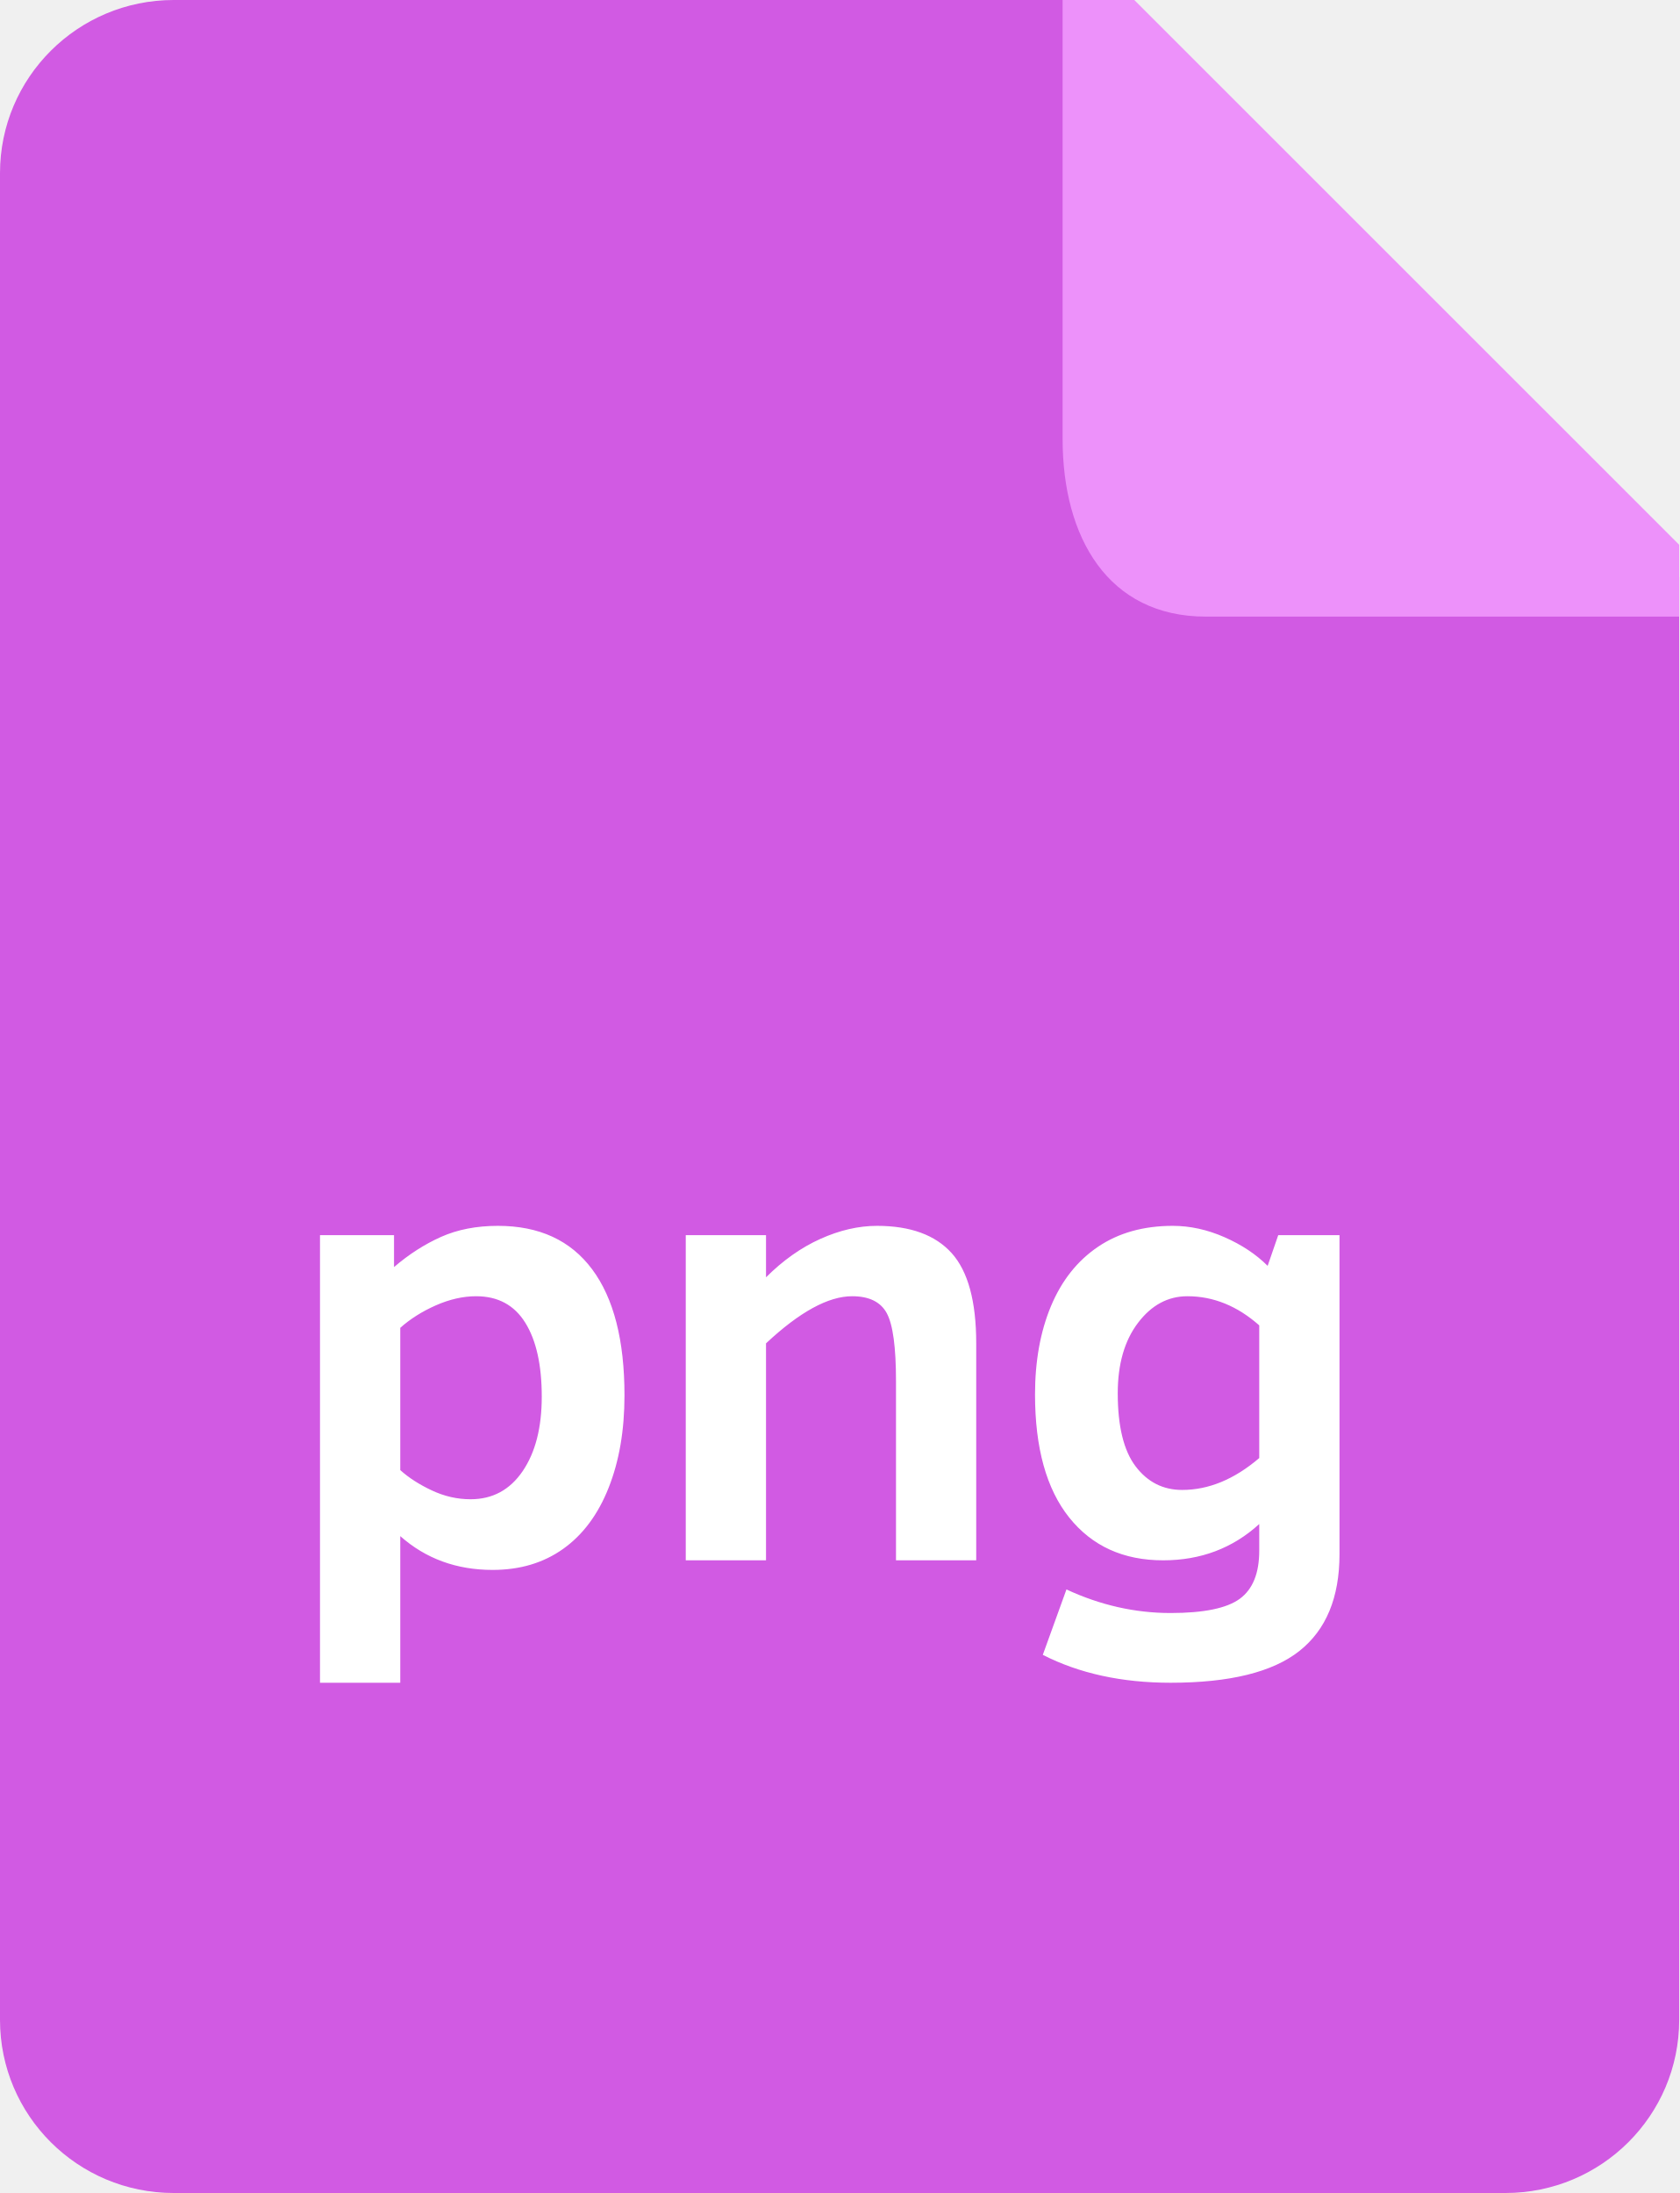
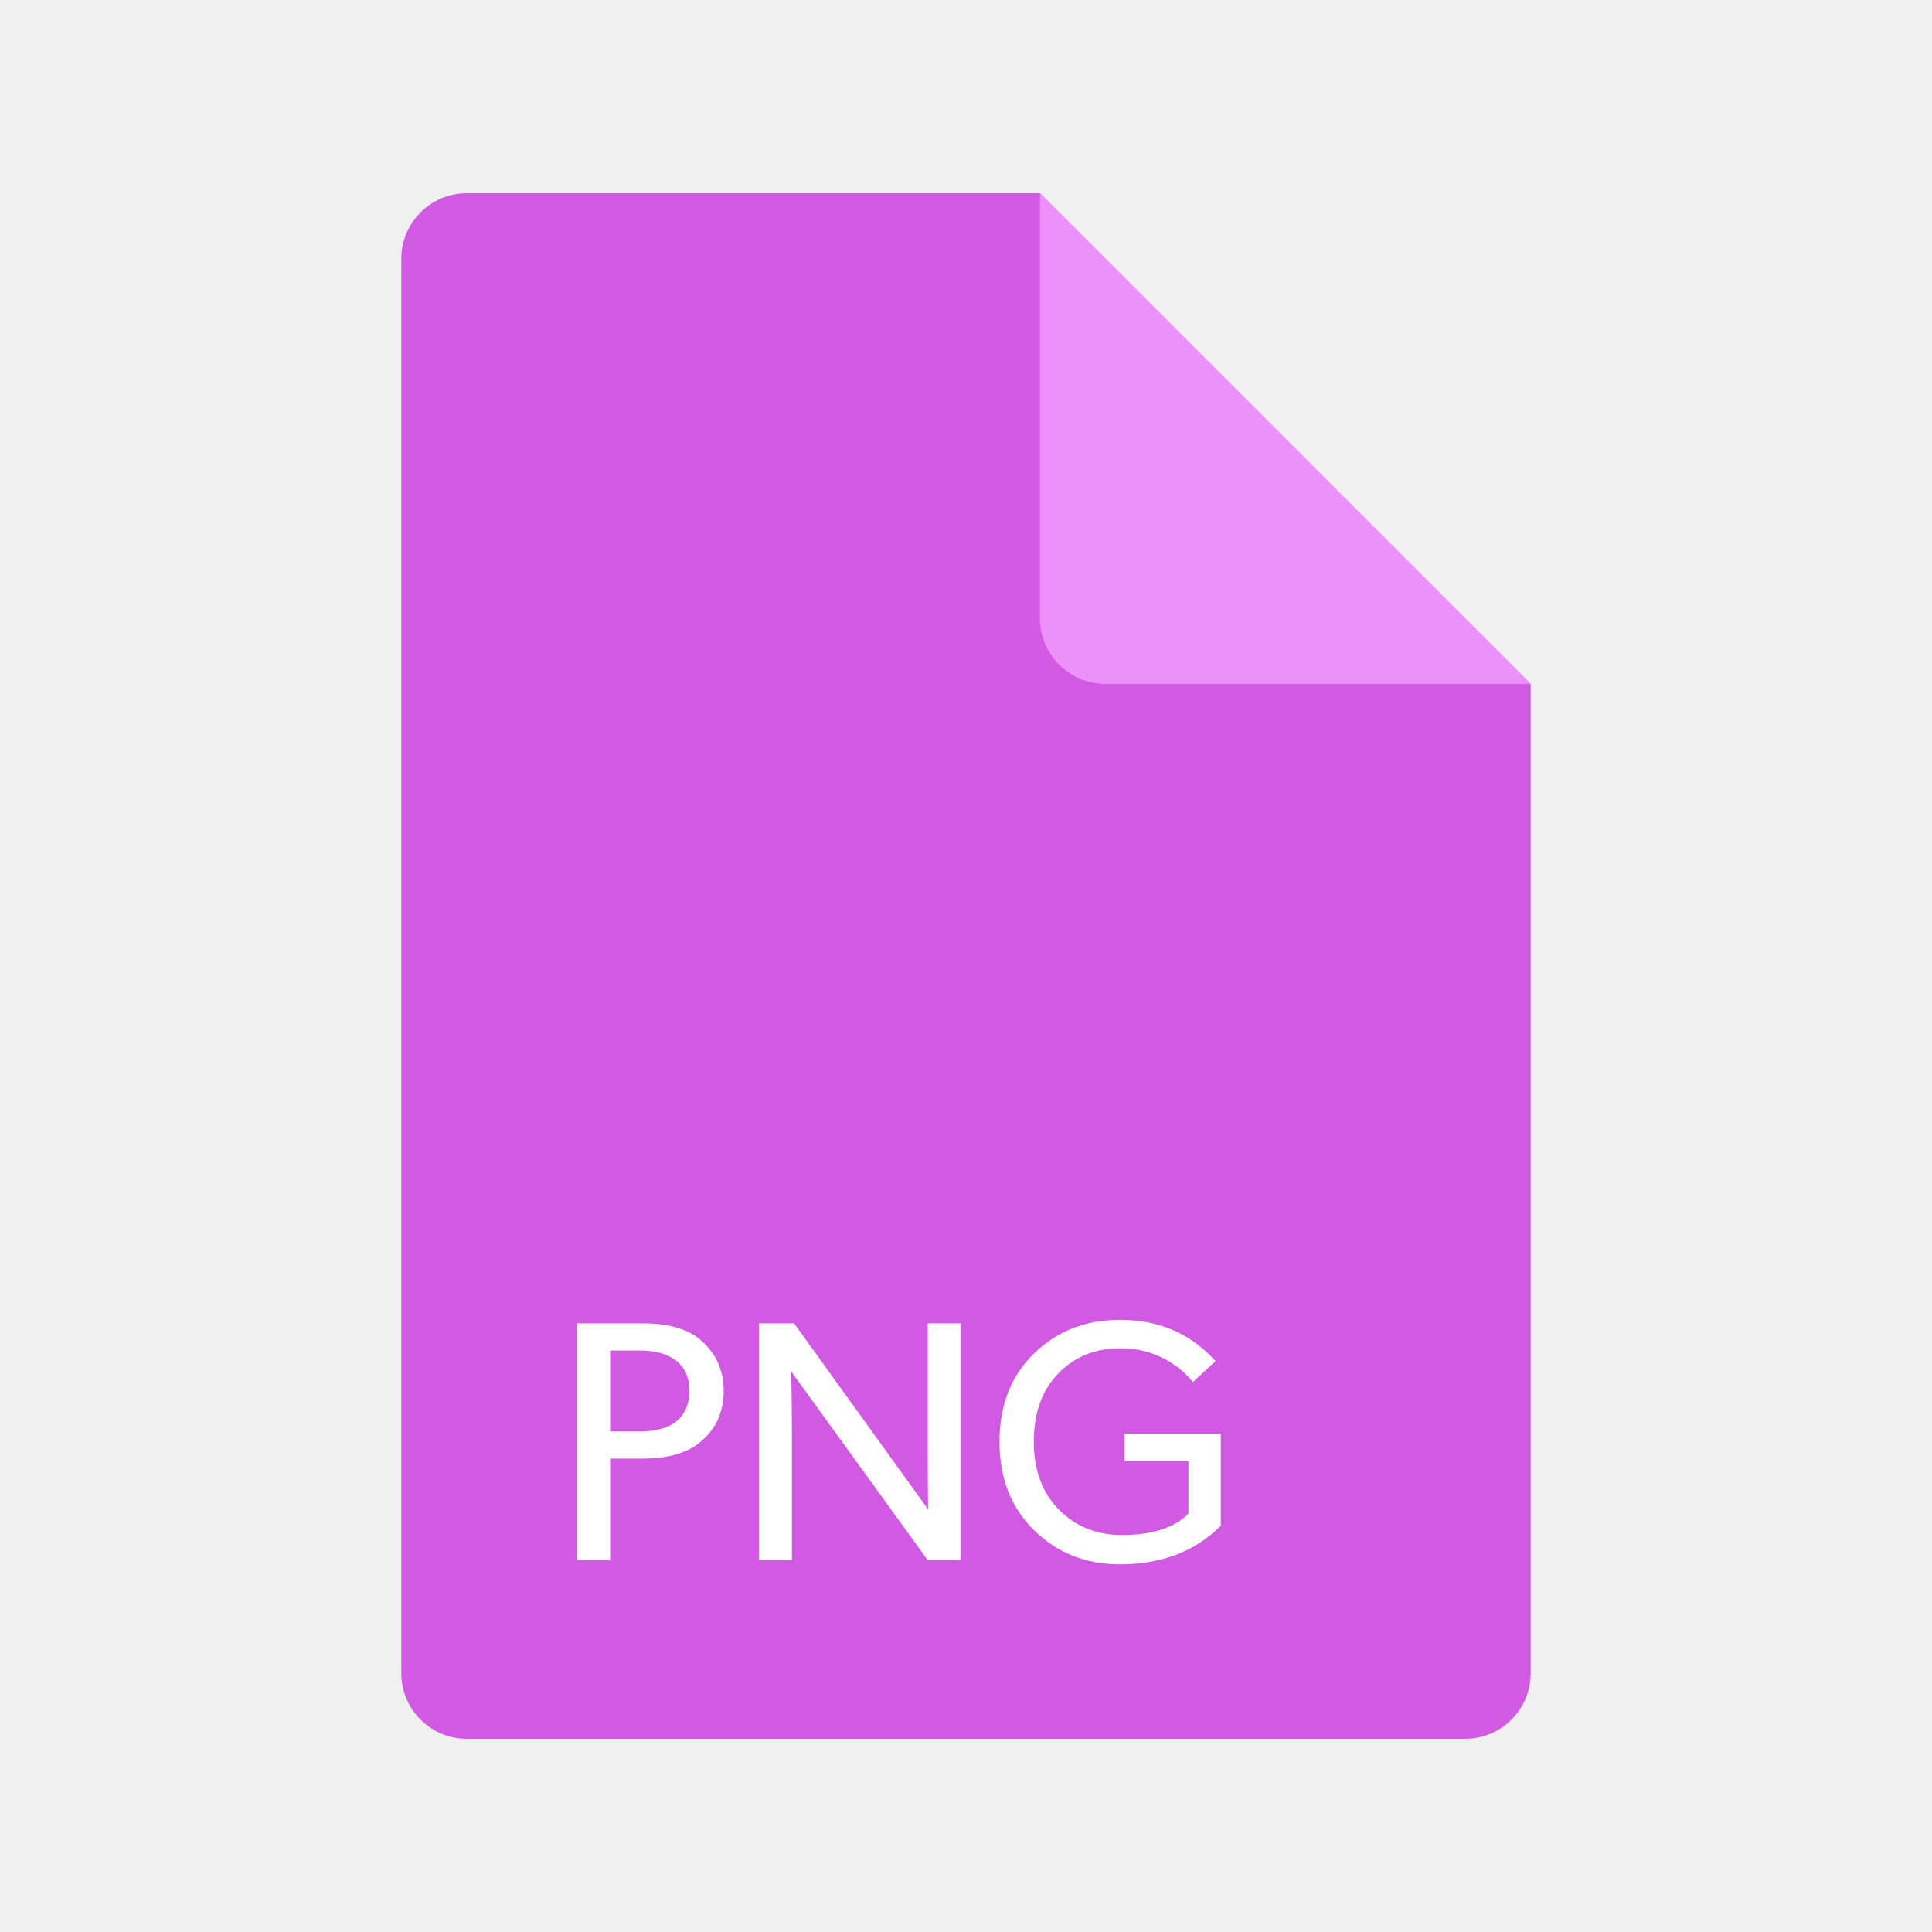
- <svg xmlns="http://www.w3.org/2000/svg" height="64" preserveAspectRatio="xMidYMid" viewBox="0 0 49 64" width="49">
+ <svg xmlns="http://www.w3.org/2000/svg" xml:space="preserve" viewBox="0 0 56.25 56.25">
  <defs>
-     <style>
-       .cls-1 {
-         fill: #d15ae3;
-       }
- 
-       .cls-1, .cls-2, .cls-3 {
-         fill-rule: evenodd;
-       }
- 
-       .cls-2 {
-         fill: #fff;
-       }
- 
-       .cls-3 {
-         fill: #ed91fa;
-       }
-     </style>
+     <clipPath id="a">
+       <path d="M0 0v45h45V0H0" />
+     </clipPath>
  </defs>
-   <g>
-     <path class="cls-1" d="M49.000,16.842 L49.000,58.947 C49.000,61.738 46.730,64.000 43.931,64.000 L5.069,64.000 C2.269,64.000 -0.000,61.738 -0.000,58.947 L-0.000,5.053 C-0.000,2.262 2.269,-0.000 5.069,-0.000 L32.103,-0.000 L49.000,16.842 Z" />
-     <path class="cls-2" d="M37.917,48.182 C37.137,48.800 35.884,49.109 34.160,49.109 C32.738,49.109 31.495,48.838 30.430,48.295 L31.120,46.386 C32.106,46.844 33.119,47.074 34.160,47.074 C35.128,47.074 35.801,46.935 36.179,46.658 C36.557,46.380 36.746,45.913 36.746,45.255 L36.746,44.477 C35.972,45.183 35.037,45.536 33.942,45.536 C32.780,45.536 31.867,45.120 31.201,44.288 C30.536,43.455 30.203,42.258 30.203,40.696 C30.203,39.719 30.359,38.858 30.670,38.114 C30.982,37.369 31.439,36.793 32.041,36.386 C32.643,35.979 33.370,35.775 34.223,35.775 C34.726,35.775 35.228,35.885 35.730,36.105 C36.232,36.326 36.653,36.604 36.991,36.942 L37.300,36.047 L39.088,36.047 L39.088,45.355 C39.088,46.621 38.698,47.564 37.917,48.182 ZM36.746,38.679 C36.105,38.112 35.406,37.829 34.650,37.829 C34.081,37.829 33.600,38.088 33.207,38.607 C32.814,39.125 32.617,39.810 32.617,40.660 C32.617,41.625 32.791,42.337 33.139,42.795 C33.487,43.253 33.939,43.482 34.496,43.482 C35.270,43.482 36.020,43.172 36.746,42.551 L36.746,38.679 ZM26.146,40.307 C26.146,39.318 26.057,38.658 25.878,38.326 C25.700,37.995 25.362,37.829 24.866,37.829 C24.171,37.829 23.333,38.287 22.353,39.204 L22.353,45.536 L20.011,45.536 L20.011,36.047 L22.353,36.047 L22.353,37.277 C22.849,36.782 23.378,36.408 23.941,36.155 C24.503,35.902 25.054,35.775 25.592,35.775 C26.567,35.775 27.293,36.041 27.771,36.571 C28.248,37.102 28.487,37.979 28.487,39.204 L28.487,45.536 L26.146,45.536 L26.146,40.307 ZM16.435,45.201 C15.860,45.611 15.174,45.816 14.375,45.816 C13.322,45.816 12.424,45.488 11.680,44.830 L11.680,49.109 L9.338,49.109 L9.338,36.047 L11.498,36.047 L11.498,36.978 C11.934,36.604 12.392,36.310 12.873,36.096 C13.354,35.882 13.906,35.775 14.529,35.775 C15.733,35.775 16.650,36.197 17.279,37.042 C17.908,37.886 18.223,39.113 18.223,40.723 C18.223,41.743 18.069,42.641 17.760,43.419 C17.452,44.197 17.010,44.791 16.435,45.201 ZM15.328,38.602 C15.007,38.086 14.529,37.829 13.894,37.829 C13.513,37.829 13.121,37.918 12.719,38.095 C12.316,38.273 11.970,38.492 11.680,38.751 L11.680,42.903 C11.928,43.127 12.235,43.324 12.601,43.496 C12.967,43.668 13.343,43.754 13.731,43.754 C14.372,43.754 14.879,43.481 15.251,42.935 C15.623,42.389 15.809,41.664 15.809,40.760 C15.809,39.837 15.649,39.118 15.328,38.602 Z" />
-     <path class="cls-3" d="M49.000,15.899 L49.000,17.995 L35.187,17.995 C32.327,17.995 31.008,15.675 31.008,12.814 L31.008,-0.000 L33.100,-0.000 L49.000,15.899 Z" />
+   <g clip-path="url(#a)" transform="matrix(1.25 0 0 -1.25 0 56.25)">
+     <path d="M9.347 6.027v32.946c0 .843.684 1.527 1.527 1.527h13.349l11.43-11.43V6.027c0-.843-.684-1.527-1.527-1.527H10.874c-.843 0-1.527.684-1.527 1.527z" fill="#d15ae3" fill-opacity="1" fill-rule="evenodd" stroke="none" class="fill-2b2b2b" />
+     <path d="m24.223 40.5 11.43-11.43H25.75c-.843 0-1.527.684-1.527 1.527V40.5z" fill="#ed91fa" fill-opacity="1" fill-rule="evenodd" stroke="none" class="fill-525252" />
+     <path d="M16.856 12.603c0-.489-.178-.883-.535-1.182-.304-.26-.749-.392-1.334-.394h-.777V8.662h-.772v5.514h1.549c.585 0 1.03-.13 1.334-.391.357-.309.535-.703.535-1.182zm-1.136-.737c.224.166.336.412.336.737s-.112.567-.336.726c-.202.143-.468.214-.796.214h-.714v-1.884h.714c.331 0 .596.069.796.207zM22.37 14.176V8.662h-.761l-3.18 4.394c.01-.495.016-.981.016-1.46V8.662h-.765v5.514h.815l3.122-4.332c-.005.453-.008.923-.008 1.409v2.923h.761zM28.434 11.604V9.462c-.596-.596-1.376-.895-2.341-.898-.799 0-1.467.264-2.006.793-.538.528-.807 1.216-.807 2.064 0 .843.267 1.526.801 2.05.535.524 1.203.787 2.004.787.89 0 1.62-.307 2.189-.921l.039-.039-.527-.488a2.14 2.14 0 0 1-1.701.784c-.58 0-1.059-.196-1.438-.587-.378-.392-.568-.92-.568-1.586 0-.661.195-1.188.584-1.582.389-.395.878-.592 1.469-.592.666 0 1.164.149 1.494.445l.055.059v1.221h-1.487v.632h2.24z" fill="#ffffff" fill-opacity="1" fill-rule="nonzero" stroke="none" class="fill-e6e6e6" />
  </g>
</svg>
